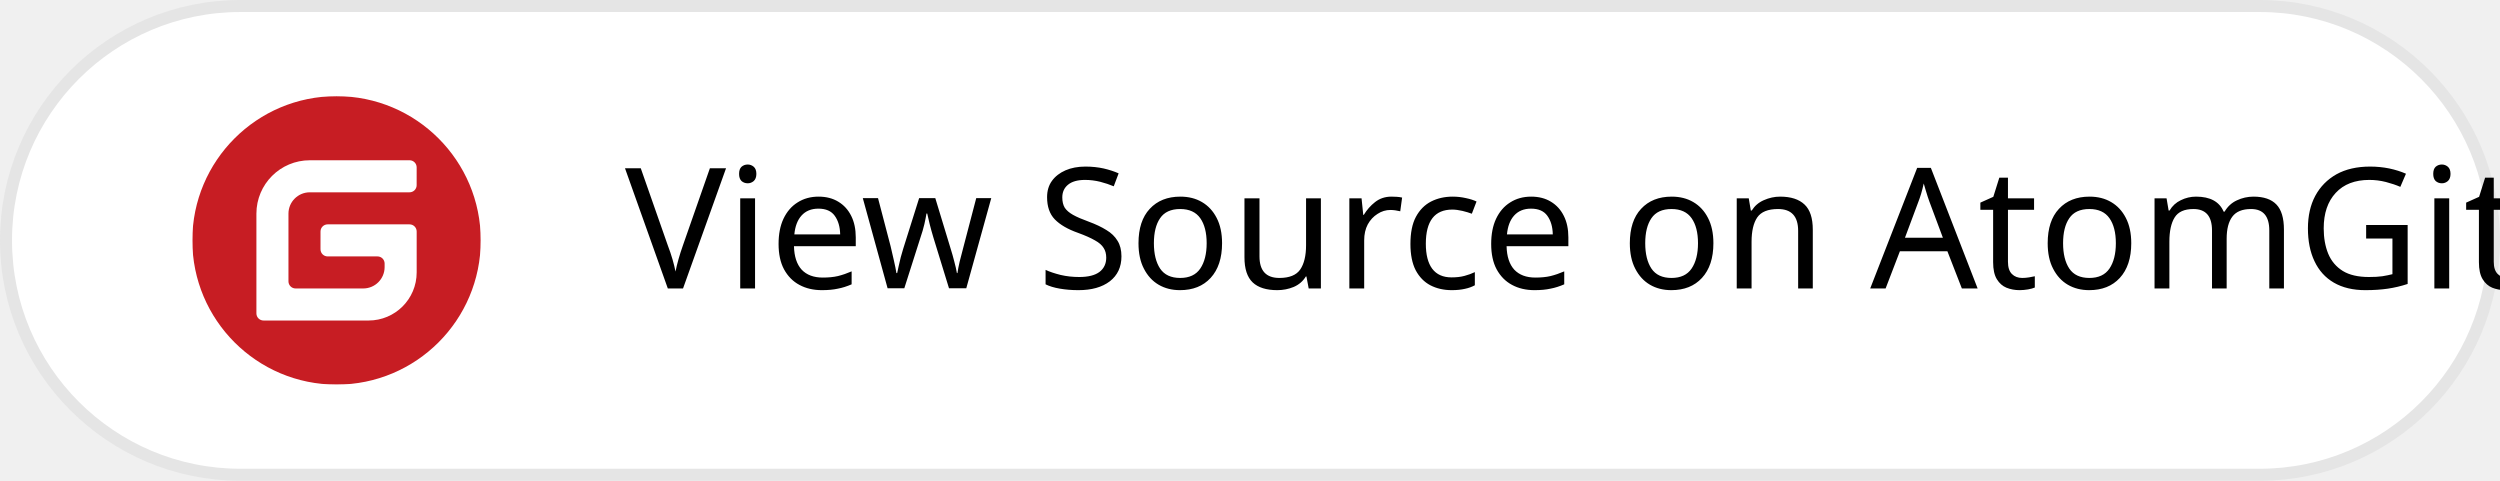
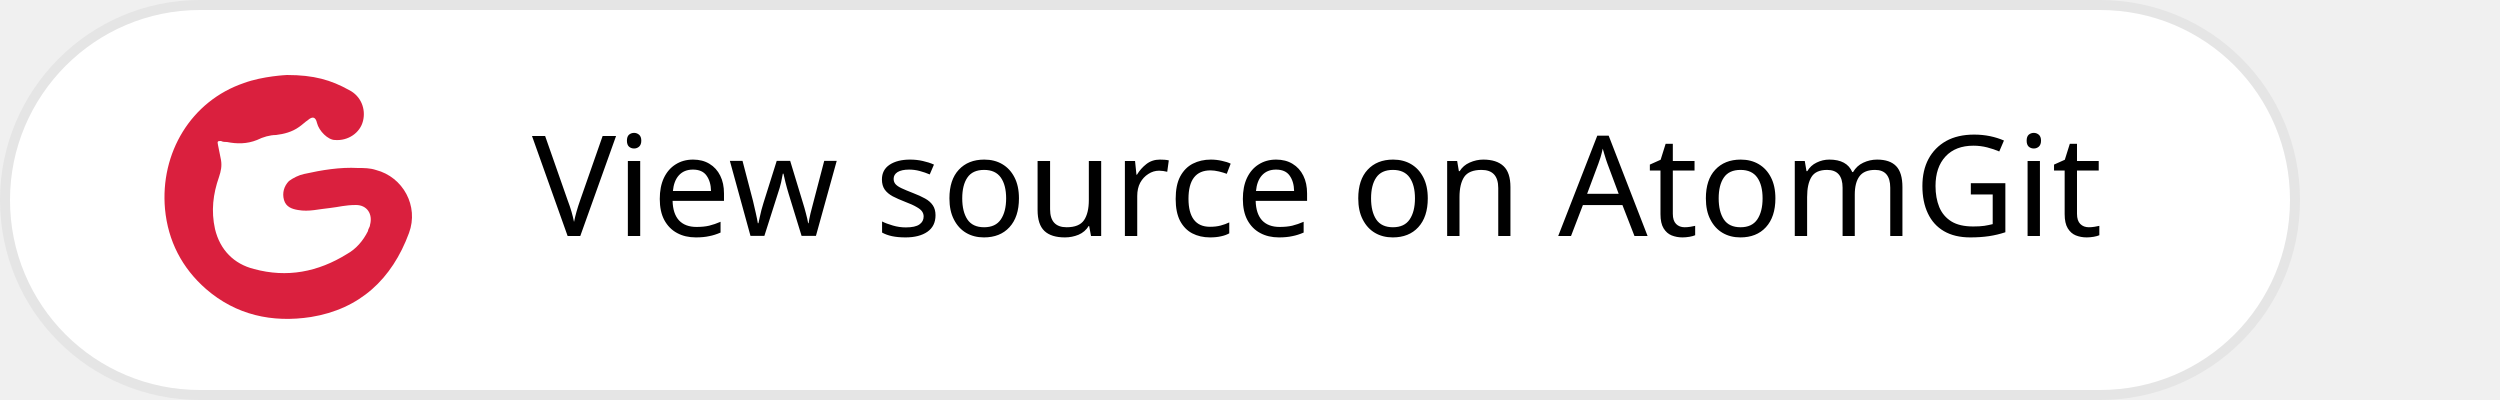
- <svg xmlns="http://www.w3.org/2000/svg" xmlns:xlink="http://www.w3.org/1999/xlink" width="208px" height="40px" viewBox="0 0 208 40" version="1.1">
-   <defs>
-     <polygon id="path-1" points="0 0 24 0 24 24 0 24" />
-   </defs>
-   <g id="页面-1" stroke="none" stroke-width="1" fill="none" fill-rule="evenodd">
-     <g id="文档外链样式" transform="translate(-243, -25)">
-       <g id="Gitee-en" transform="translate(243, 25)">
-         <rect id="矩形" stroke="#E5E5E5" fill="#FFFFFF" x="0.5" y="0.5" width="207" height="39" rx="19.5" />
-         <g id="编组" transform="translate(16, 8)">
-           <g transform="translate(0, 0)">
-             <mask id="mask-2" fill="white">
-               <use xlink:href="#path-1" />
-             </mask>
-             <g id="Clip-2" />
-             <path d="M12,0 C18.627,0 24,5.373 24,12 C24,18.627 18.627,24 12,24 C5.373,24 0,18.627 0,12 C0,5.373 5.373,0 12,0" id="Fill-1" fill="#C71D23" mask="url(#mask-2)" />
-           </g>
-           <path d="M18.074,10.667 L11.259,10.667 C10.932,10.667 10.667,10.932 10.667,11.26 L10.666,12.741 C10.666,13.068 10.931,13.334 11.258,13.334 C11.258,13.334 11.258,13.334 11.258,13.334 L15.407,13.334 C15.735,13.334 16,13.599 16,13.926 L16,14.074 L16,14.222 C16,15.204 15.204,16 14.222,16 L8.592,16 C8.265,16 8,15.735 8,15.408 L8,9.778 C7.999,8.796 8.795,8 9.777,8 L18.073,8 C18.4,8 18.665,7.735 18.665,7.408 L18.666,5.926 C18.667,5.599 18.402,5.334 18.074,5.333 C18.074,5.333 18.074,5.333 18.074,5.334 L9.778,5.334 C7.323,5.334 5.333,7.323 5.333,9.778 L5.333,18.074 C5.333,18.401 5.599,18.667 5.926,18.667 L14.667,18.667 C16.876,18.667 18.667,16.876 18.667,14.667 L18.667,11.26 C18.667,10.932 18.401,10.667 18.074,10.667" id="Fill-3" fill="#FFFFFF" />
-         </g>
-         <text id="View-source-on-Gitee" font-family="PingFangSC-Regular, PingFang SC" font-size="14" font-weight="normal" line-spacing="22" fill="#000000">
-           <tspan x="52" y="24">View Source on AtomGit</tspan>
-         </text>
-       </g>
-     </g>
+ <svg xmlns="http://www.w3.org/2000/svg" id="_图层_1" data-name=" 图层 1" width="250px" height="40px" version="1.1" viewBox="0 0 250 40">
+   <clipPath id="clippath">
+     <rect x="15.1" y="6" width="30.5" height="28.1" fill="none" stroke-width="0px" />
+   </clipPath>
+   <path id="_矩形" data-name=" 矩形" fill="#fff" fill-rule="evenodd" stroke="#e5e5e5" stroke-width="1px" d="M49,.5h161c10.8,0,19.5,8.7,19.5,19.5h0c0,10.8-8.7,19.5-19.5,19.5H20C9.2,39.5.5,30.8.5,20h0C.5,9.3,9.2.5,20,.5Z" />
+   <g id="_在AtomGit上查看源文件" data-name=" 在AtomGit上查看源文件" isolation="isolate">
+     <text transform="translate(53.2 23.6)" fill="#000" font-family="MicrosoftYaHeiLight, 'normal'" font-size="14px">
+       <tspan x="0" y="0">View source on AtomGit</tspan>
+     </text>
+   </g>
+   <g clip-path="url(#clippath)">
+     <path fill="#da203e" stroke-width="0px" d="M28.7,7.5c2.7,0,4.4.5,6.2,1.5,1.2.6,1.7,1.9,1.4,3.1-.3,1.2-1.5,2-2.8,1.9-.7,0-1.6-.9-1.8-1.7q-.2-.9-.9-.3c-.3.2-.6.5-.9.7-.7.5-1.5.7-2.3.8-.6,0-1.3.2-1.9.5-1,.4-2,.4-3,.2-.2,0-.4,0-.6-.1-.3,0-.4,0-.3.4.1.5.2,1,.3,1.5.1.6,0,1.1-.2,1.7-.6,1.7-.8,3.4-.4,5.2.5,2.1,1.9,3.5,3.9,4,3.3.9,6.4.3,9.3-1.5.9-.5,1.6-1.3,2.1-2.3,0-.2.2-.4.2-.6.3-1.1-.3-2-1.4-2s-1.7.2-2.6.3c-1.1.1-2.1.4-3.2.2-.6-.1-1.2-.3-1.4-1-.2-.7,0-1.4.5-1.9.4-.3,1-.6,1.5-.7,1.8-.4,3.6-.7,5.4-.6.6,0,1.2,0,1.8.2,2.7.7,4.3,3.6,3.3,6.3-1.7,4.6-4.9,7.6-9.8,8.4-3.9.6-7.5-.2-10.5-2.8-2.4-2.1-3.8-4.8-4.1-8-.5-5.6,2.6-10.8,7.9-12.6,1.9-.7,4.3-.8,4.3-.8Z" />
  </g>
</svg>
